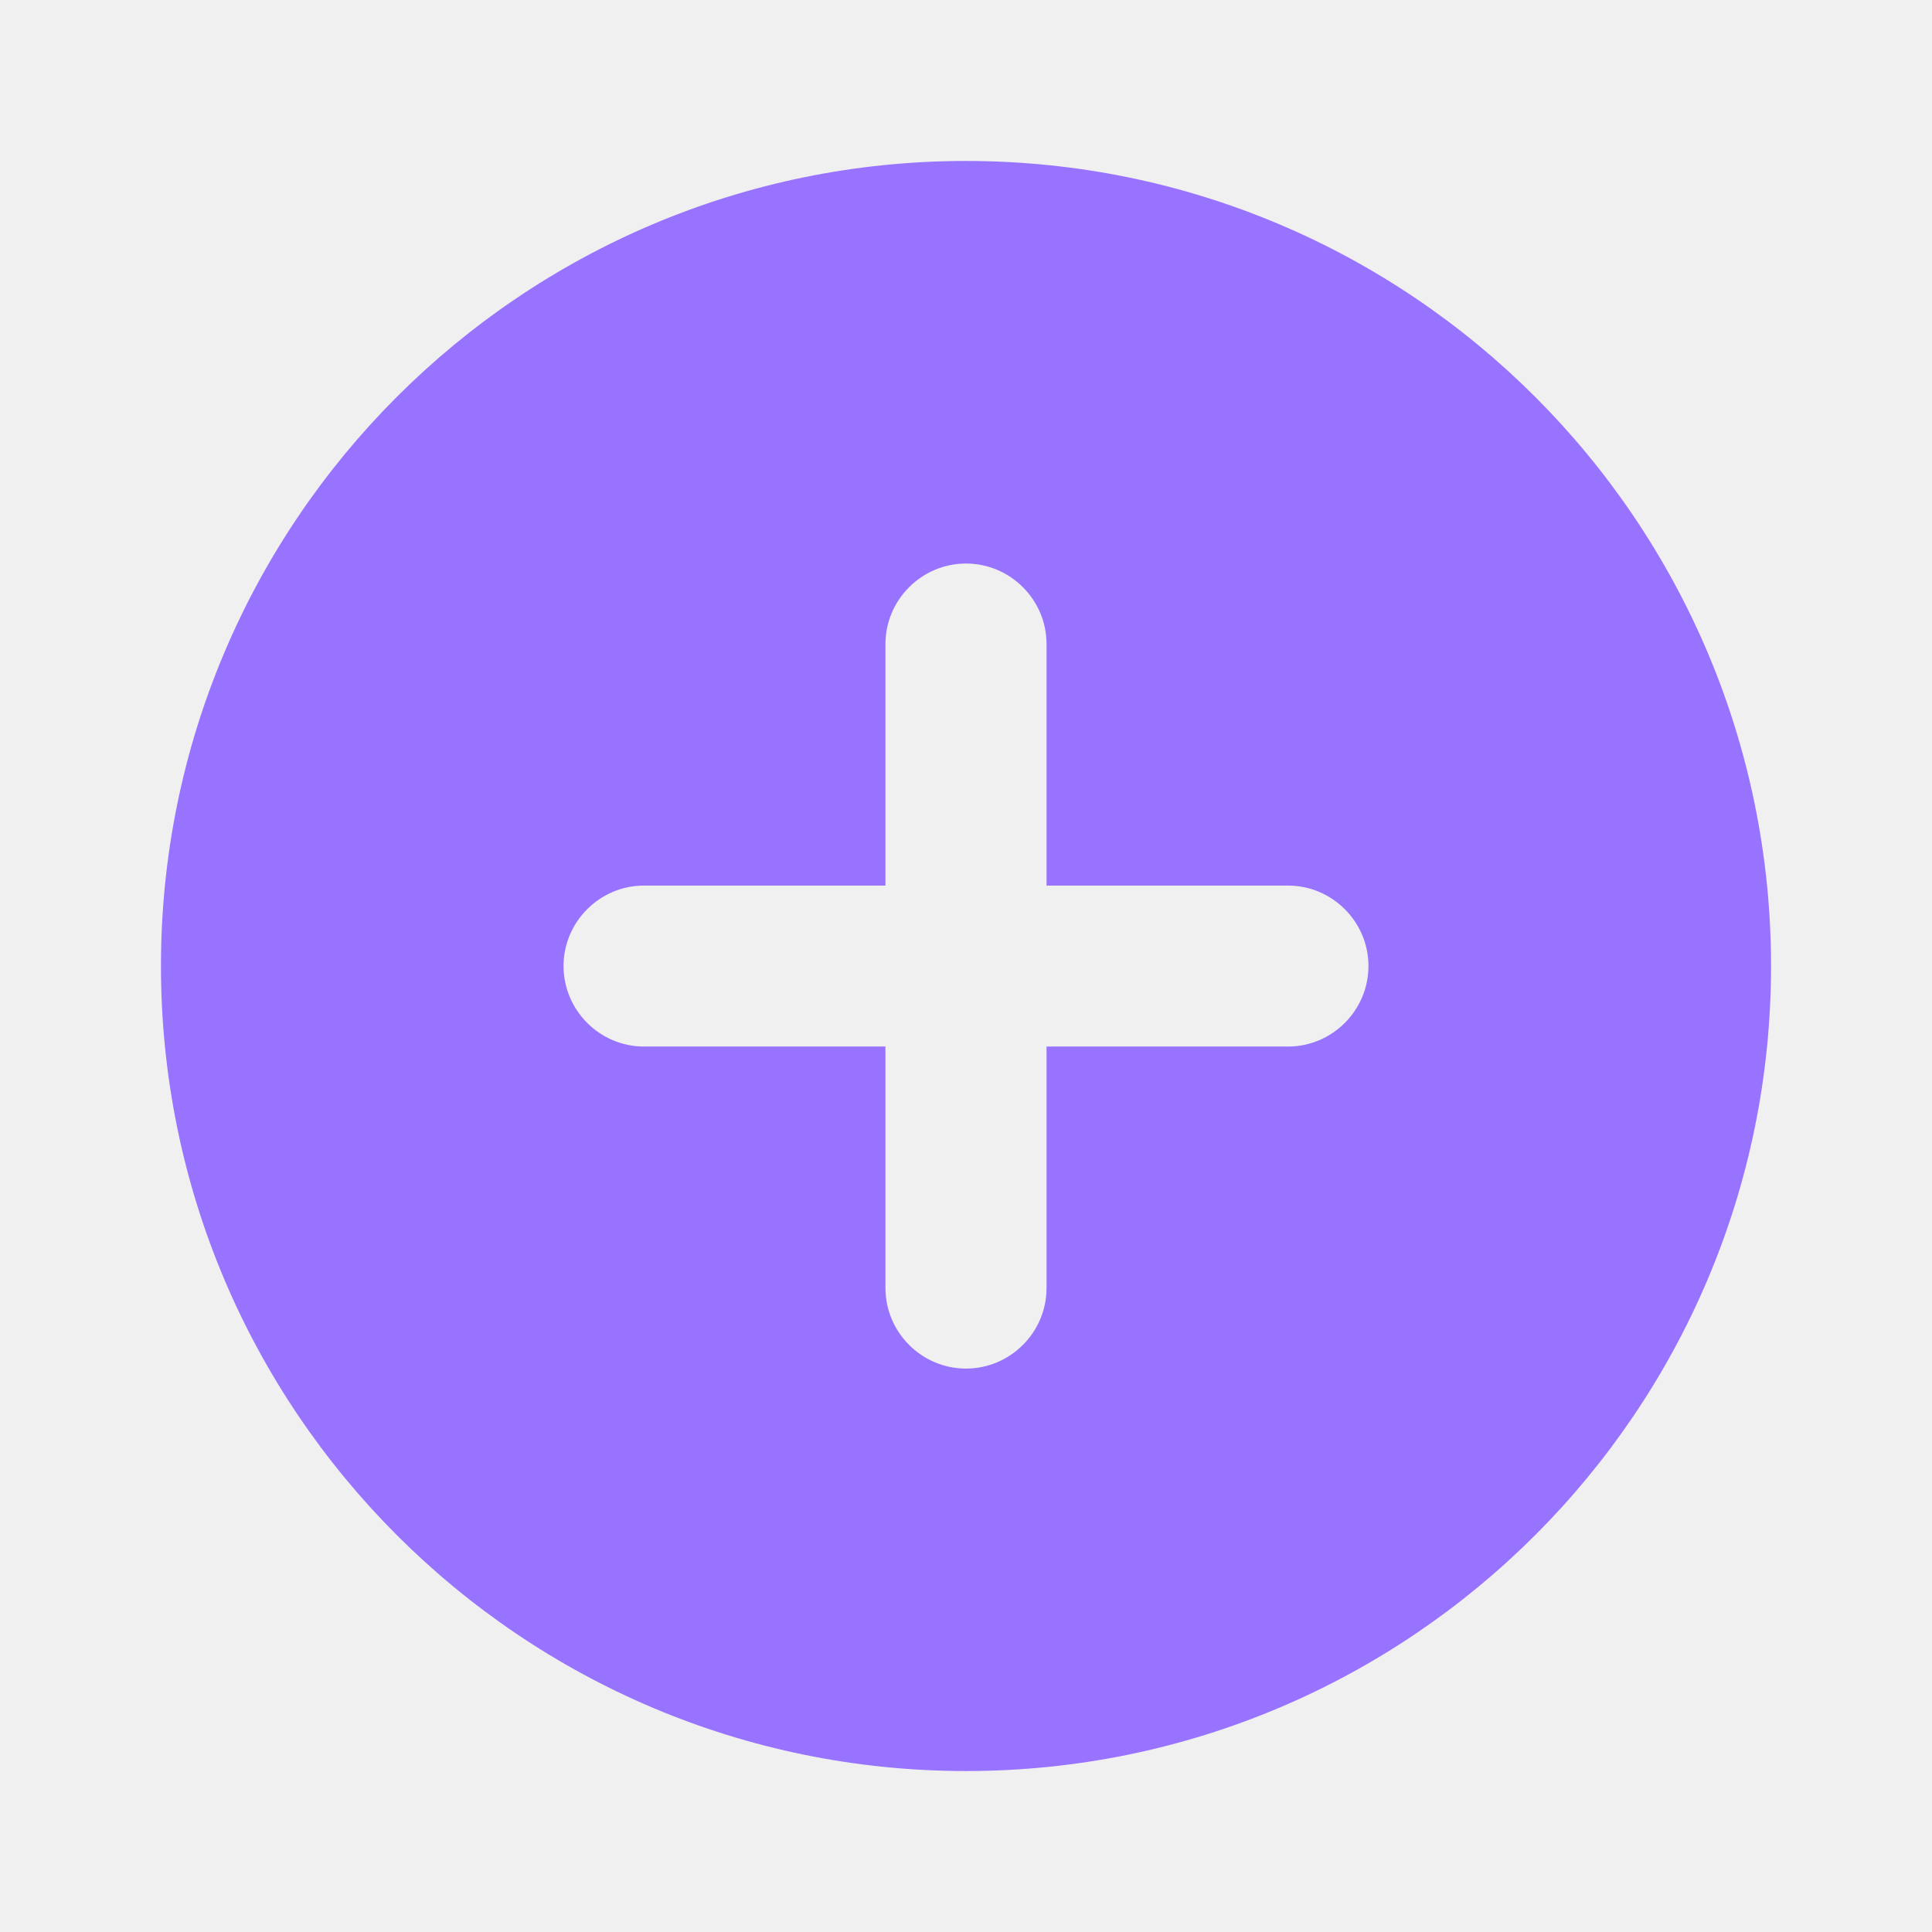
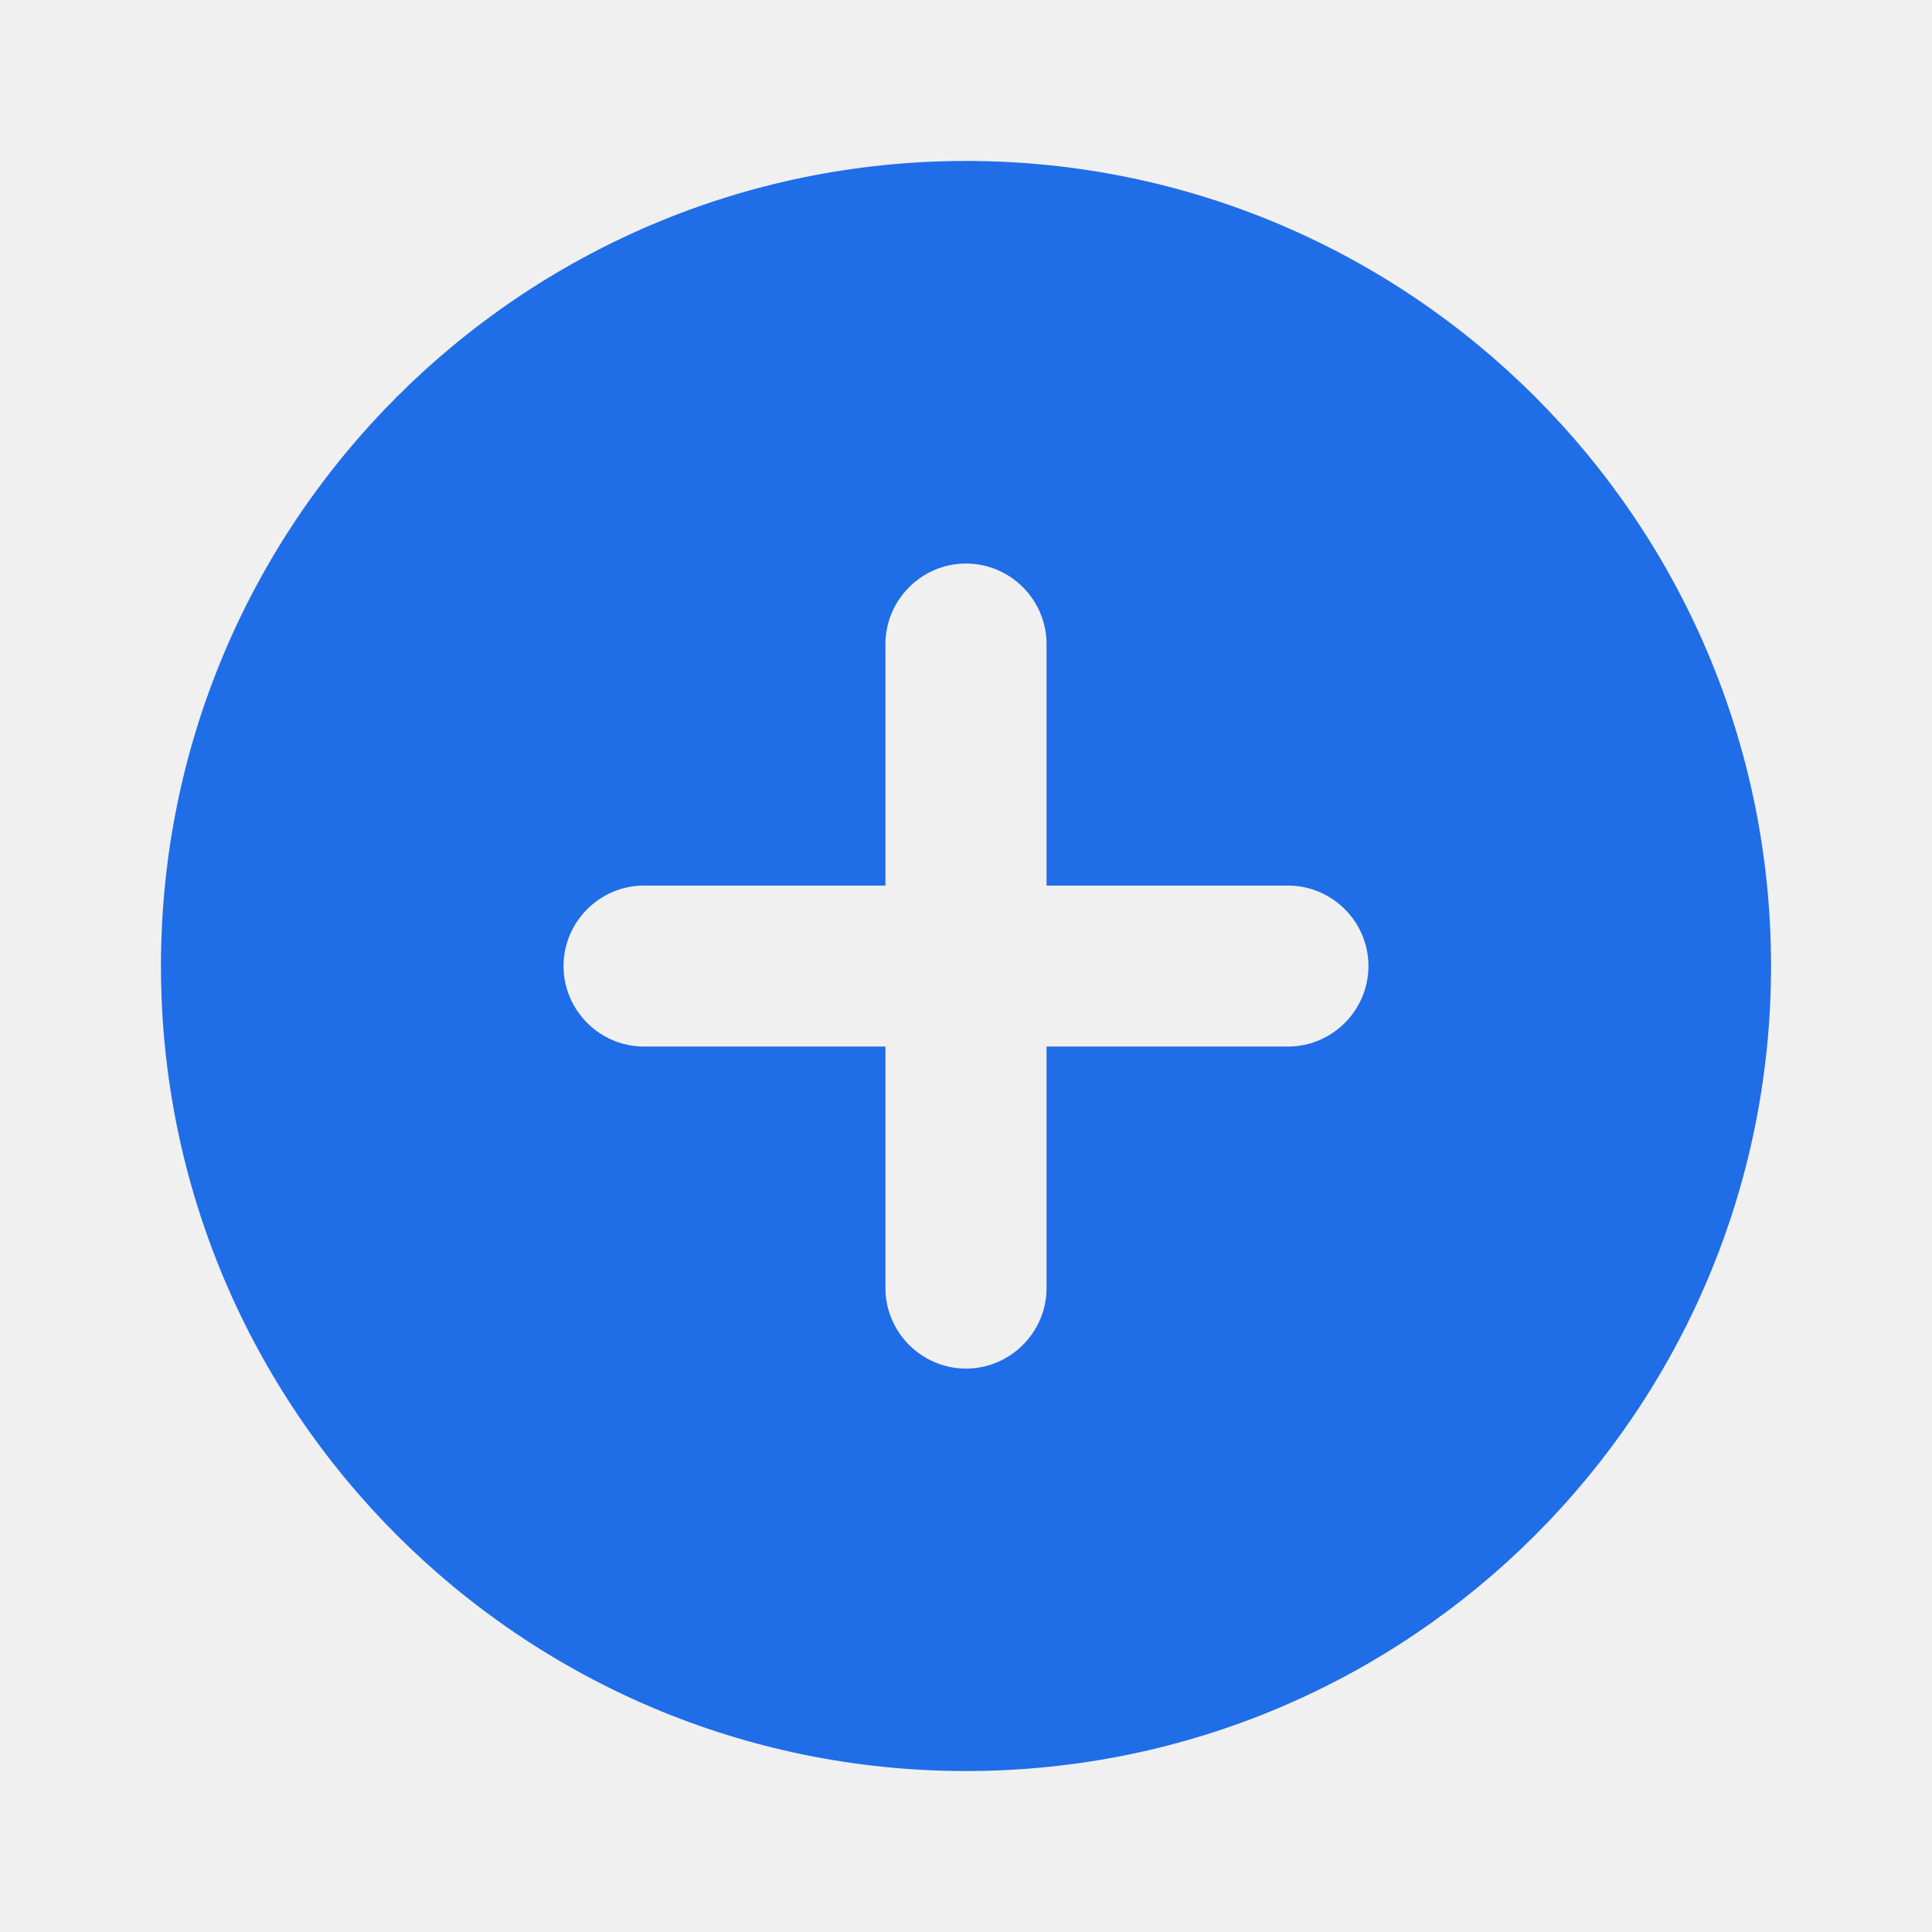
<svg xmlns="http://www.w3.org/2000/svg" width="16" height="16" viewBox="0 0 16 16" fill="none">
  <g clip-path="url(#clip0_124_14)">
-     <path fill-rule="evenodd" clip-rule="evenodd" d="M1.333 8C1.333 4.32 4.32 1.333 8 1.333C11.68 1.333 14.667 4.32 14.667 8C14.667 11.68 11.68 14.667 8 14.667C4.32 14.667 1.333 11.68 1.333 8ZM7.333 5.334C7.333 4.967 7.633 4.667 8 4.667C8.367 4.667 8.667 4.967 8.667 5.334V7.334H10.667C11.033 7.334 11.333 7.634 11.333 8C11.333 8.367 11.033 8.667 10.667 8.667H8.667V10.667C8.667 11.034 8.367 11.334 8 11.334C7.633 11.334 7.333 11.034 7.333 10.667V8.667H5.333C4.967 8.667 4.667 8.367 4.667 8C4.667 7.634 4.967 7.334 5.333 7.334H7.333V5.334Z" fill="#9873FF" />
+     <path fill-rule="evenodd" clip-rule="evenodd" d="M1.333 8C1.333 4.32 4.32 1.333 8 1.333C11.68 1.333 14.667 4.32 14.667 8C14.667 11.68 11.68 14.667 8 14.667C4.32 14.667 1.333 11.68 1.333 8ZM7.333 5.334C7.333 4.967 7.633 4.667 8 4.667C8.367 4.667 8.667 4.967 8.667 5.334V7.334H10.667C11.033 7.334 11.333 7.634 11.333 8C11.333 8.367 11.033 8.667 10.667 8.667H8.667V10.667C8.667 11.034 8.367 11.334 8 11.334C7.633 11.334 7.333 11.034 7.333 10.667V8.667H5.333C4.967 8.667 4.667 8.367 4.667 8C4.667 7.634 4.967 7.334 5.333 7.334H7.333V5.334Z" fill="#206de8" />
  </g>
  <defs>
    <clipPath id="clip0_124_14">
      <rect width="16" height="16" fill="white" />
    </clipPath>
  </defs>
</svg>
